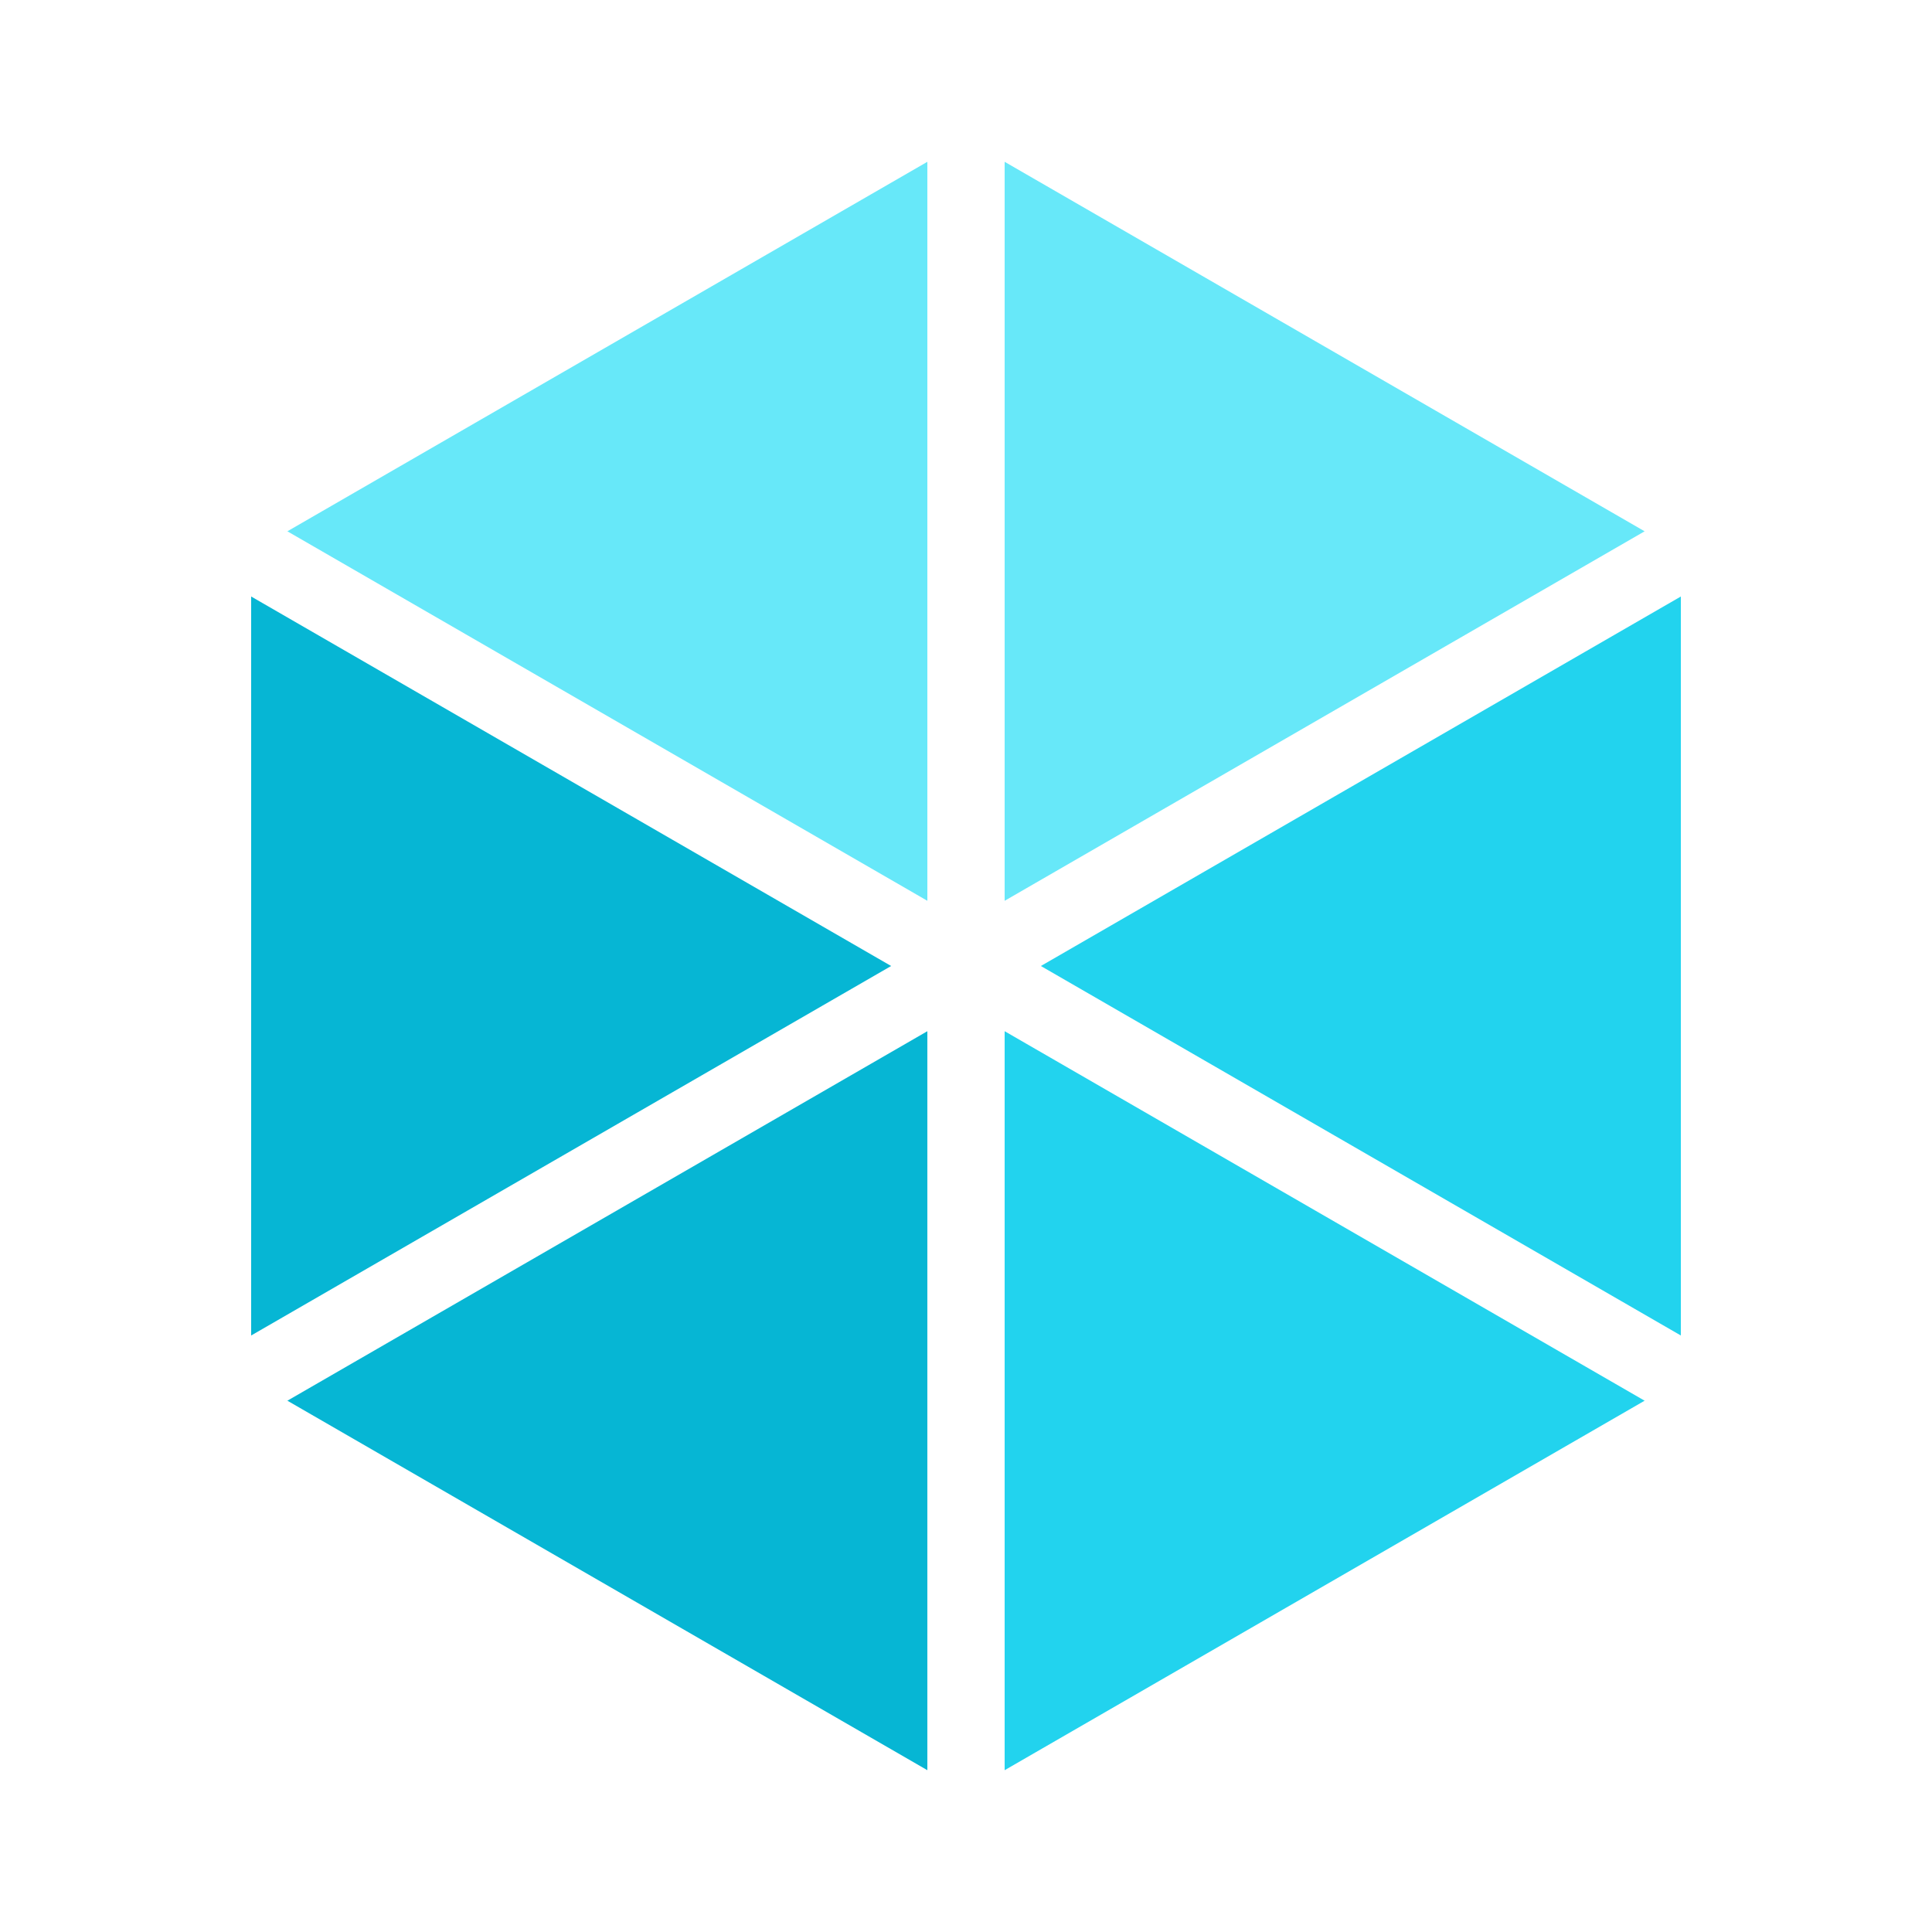
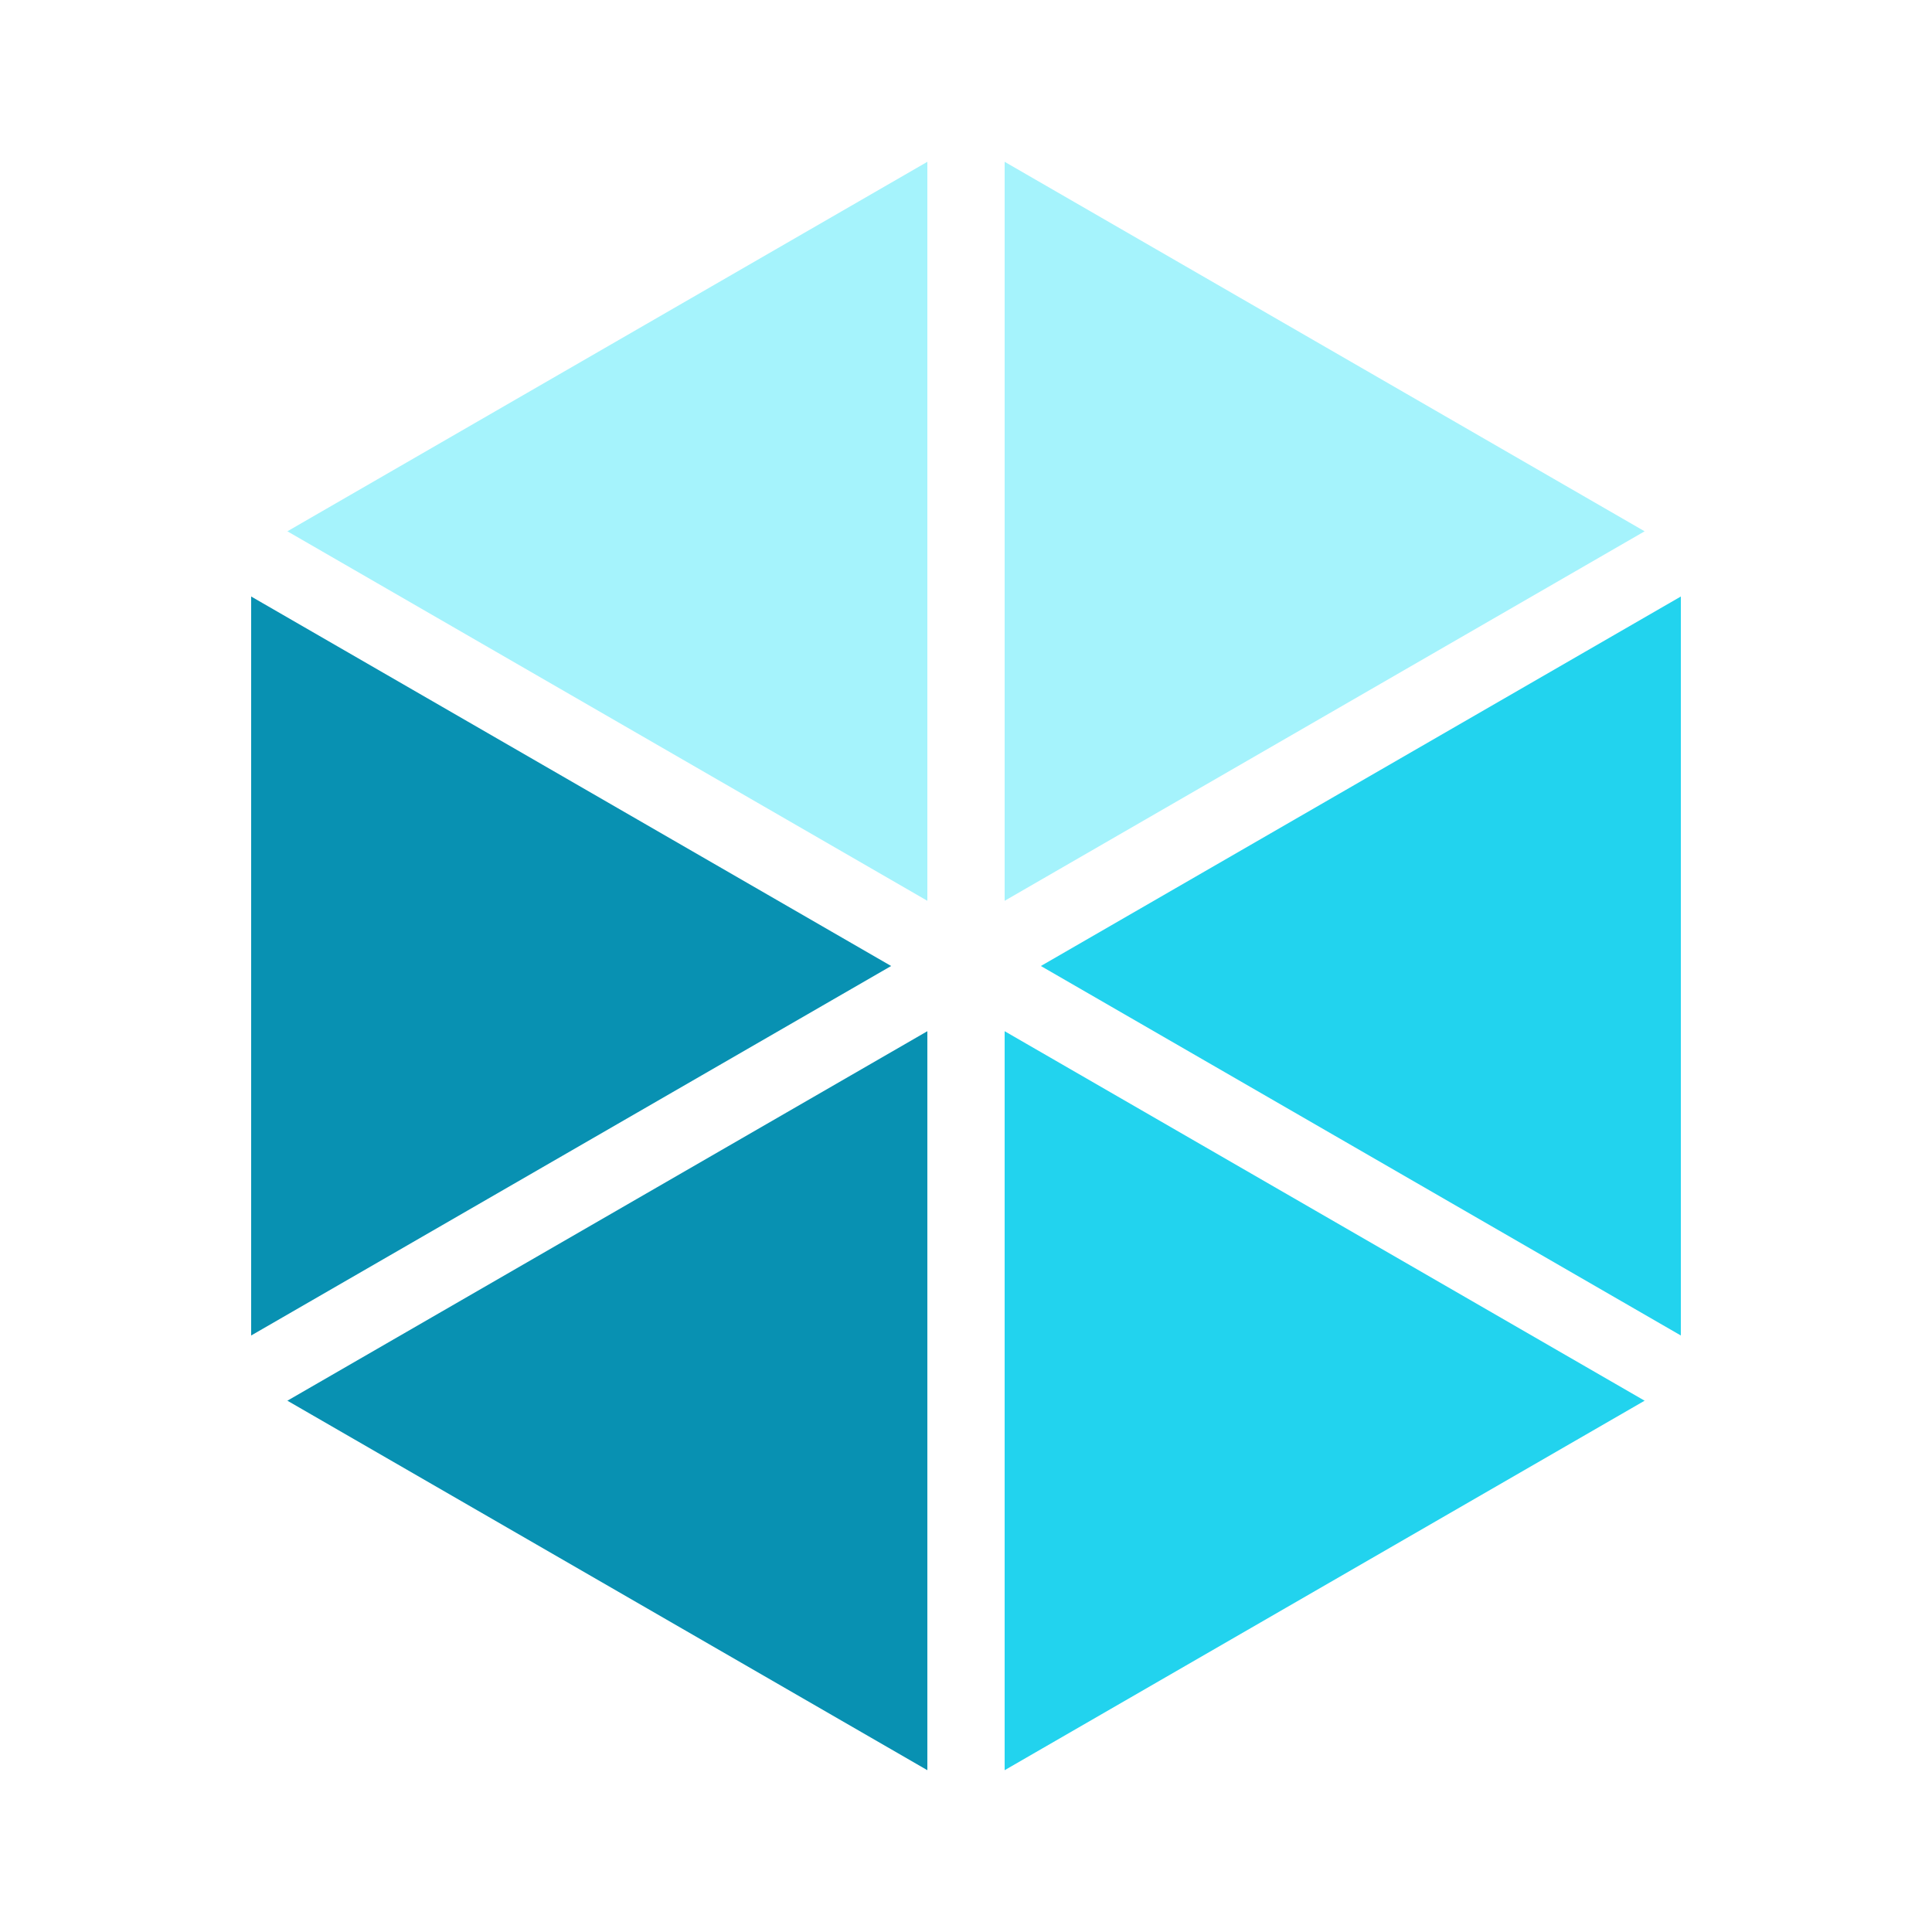
<svg xmlns="http://www.w3.org/2000/svg" viewBox="0 0 80 80" fill="none">
  <style>
-     .top { fill: #67e8f9; }
+     .top { fill: #a5f3fc; }
    .right { fill: #22d3ee; }
-     .left { fill: #06b6d4; }
+     .left { fill: #0891b2; }
    @media (prefers-color-scheme: dark) {
-       .top { fill: #a5f3fc; }
+       .top { fill: #cffafe; }
      .right { fill: #67e8f9; }
-       .left { fill: #22d3ee; }
+       .left { fill: #06b6d4; }
    }
  </style>
  <polygon class="top" points="41.6,6.7 68.1,22 41.6,37.3" />
  <polygon class="top" points="11.9,22 38.4,6.7 38.4,37.3" />
  <polygon class="right" points="69.6,24.7 69.6,55.3 43.1,40" />
  <polygon class="right" points="68.1,58 41.6,73.3 41.6,42.7" />
  <polygon class="left" points="38.4,73.3 11.9,58 38.4,42.7" />
  <polygon class="left" points="10.4,55.3 10.4,24.7 36.9,40" />
</svg>
